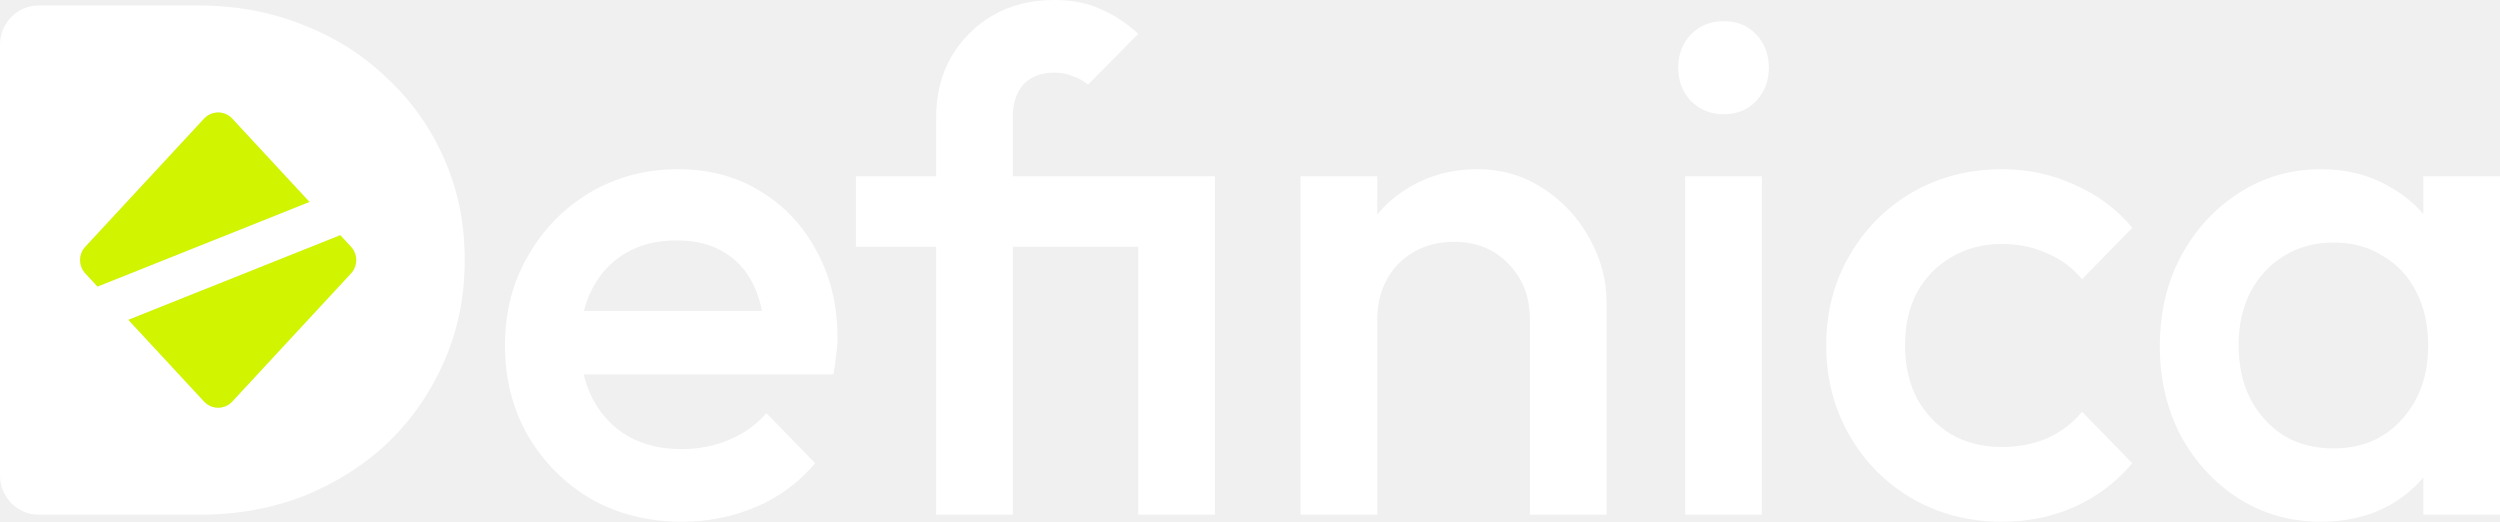
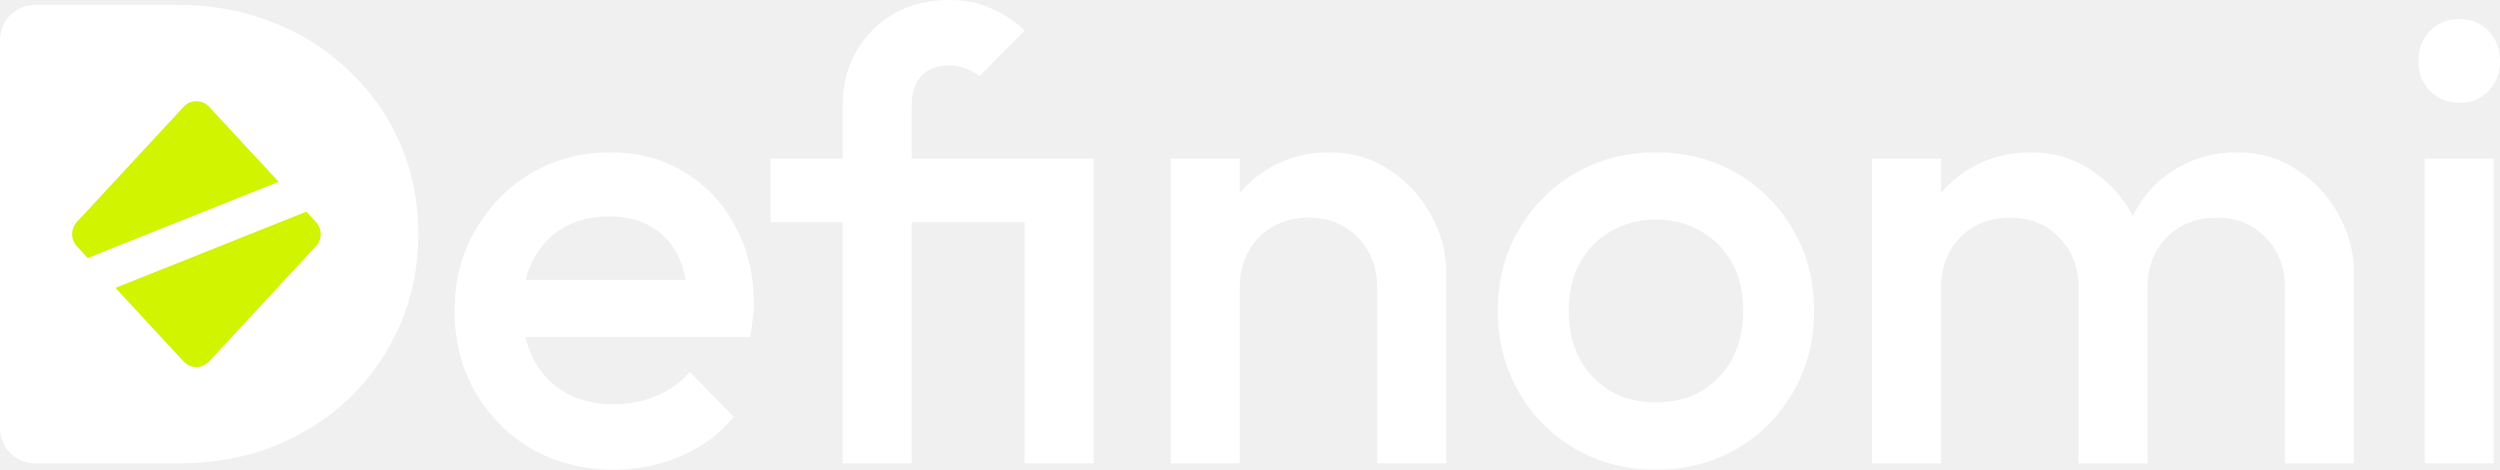
- <svg xmlns="http://www.w3.org/2000/svg" viewBox="0 0 115 24" fill="none" role="img" aria-label="Definica">
+ <svg xmlns="http://www.w3.org/2000/svg" viewBox="0 0 127.754 24" fill="none" role="img" aria-label="Definomi">
  <path fill-rule="evenodd" clip-rule="evenodd" d="M9.127 0.252C10.866 0.252 12.478 0.553 13.965 1.156C15.452 1.736 16.744 2.561 17.842 3.632C18.963 4.68 19.832 5.919 20.45 7.346C21.068 8.752 21.377 10.291 21.377 11.964C21.377 13.615 21.068 15.154 20.45 16.582C19.832 18.009 18.975 19.259 17.877 20.329C16.779 21.378 15.486 22.203 13.999 22.806C12.512 23.386 10.911 23.676 9.196 23.676H1.781C0.798 23.676 0 22.869 0 21.874V2.054C0 1.059 0.798 0.252 1.781 0.252H9.127ZM9.386 5.458L3.926 11.348C3.605 11.694 3.605 12.234 3.926 12.58L4.485 13.183L5.902 14.712L9.386 18.47C9.737 18.85 10.333 18.85 10.685 18.47L16.144 12.58C16.466 12.234 16.466 11.694 16.144 11.348L15.653 10.818L14.236 9.289L10.685 5.458C10.333 5.078 9.737 5.078 9.386 5.458Z" fill="#ffffff" />
-   <path d="M106.759 24C105.37 24 104.109 23.643 102.976 22.93C101.864 22.216 100.977 21.254 100.314 20.043C99.673 18.811 99.352 17.438 99.352 15.924C99.352 14.389 99.673 13.016 100.314 11.805C100.977 10.573 101.864 9.6 102.976 8.886C104.109 8.151 105.37 7.784 106.759 7.784C107.935 7.784 108.972 8.043 109.87 8.562C110.789 9.059 111.516 9.751 112.05 10.638C112.584 11.524 112.852 12.53 112.852 13.654V18.13C112.852 19.254 112.584 20.259 112.05 21.146C111.537 22.032 110.821 22.735 109.902 23.254C108.983 23.751 107.935 24 106.759 24ZM107.337 20.627C108.64 20.627 109.688 20.184 110.479 19.297C111.291 18.411 111.697 17.276 111.697 15.892C111.697 14.962 111.516 14.14 111.152 13.427C110.789 12.713 110.276 12.162 109.613 11.773C108.972 11.362 108.213 11.157 107.337 11.157C106.481 11.157 105.723 11.362 105.06 11.773C104.419 12.162 103.906 12.713 103.521 13.427C103.157 14.14 102.976 14.962 102.976 15.892C102.976 16.822 103.157 17.643 103.521 18.357C103.906 19.07 104.419 19.632 105.06 20.043C105.723 20.432 106.481 20.627 107.337 20.627ZM111.473 23.676V19.492L112.082 15.697L111.473 11.935V8.108H115V23.676H111.473Z" fill="#ffffff" />
-   <path d="M92.088 24C90.571 24 89.192 23.643 87.952 22.93C86.734 22.216 85.772 21.243 85.066 20.011C84.361 18.778 84.008 17.405 84.008 15.892C84.008 14.357 84.361 12.984 85.066 11.773C85.772 10.54 86.734 9.568 87.952 8.854C89.192 8.141 90.571 7.784 92.088 7.784C93.286 7.784 94.397 8.022 95.423 8.497C96.471 8.951 97.358 9.611 98.085 10.476L95.776 12.843C95.327 12.303 94.782 11.903 94.141 11.643C93.521 11.362 92.837 11.222 92.088 11.222C91.212 11.222 90.432 11.427 89.748 11.838C89.085 12.227 88.561 12.768 88.177 13.46C87.813 14.151 87.632 14.962 87.632 15.892C87.632 16.8 87.813 17.611 88.177 18.324C88.561 19.016 89.085 19.568 89.748 19.978C90.432 20.368 91.212 20.562 92.088 20.562C92.837 20.562 93.521 20.432 94.141 20.173C94.782 19.892 95.327 19.481 95.776 18.941L98.085 21.308C97.358 22.173 96.471 22.843 95.423 23.319C94.397 23.773 93.286 24 92.088 24Z" fill="#ffffff" />
-   <path d="M77.519 23.676V8.108H81.046V23.676H77.519ZM79.283 5.254C78.684 5.254 78.182 5.049 77.776 4.638C77.391 4.227 77.198 3.719 77.198 3.114C77.198 2.508 77.391 2 77.776 1.589C78.182 1.178 78.684 0.973 79.283 0.973C79.903 0.973 80.405 1.178 80.79 1.589C81.174 2 81.367 2.508 81.367 3.114C81.367 3.719 81.174 4.227 80.79 4.638C80.405 5.049 79.903 5.254 79.283 5.254Z" fill="#ffffff" />
+   <path d="M123.906 23.676L123.906 8.108L127.433 8.108L127.433 23.676L123.906 23.676ZM125.67 5.254C125.071 5.254 124.569 5.049 124.163 4.638C123.778 4.227 123.585 3.719 123.585 3.114C123.585 2.508 123.778 2 124.163 1.589C124.569 1.178 125.071 0.973 125.67 0.973C126.289 0.973 126.792 1.178 127.177 1.589C127.561 2 127.754 2.508 127.754 3.114C127.754 3.719 127.561 4.227 127.177 4.638C126.792 5.049 126.289 5.254 125.67 5.254Z" fill="#ffffff" />
+   <path d="M106.213 23.676L106.213 14.692C106.213 13.654 105.882 12.8 105.219 12.13C104.578 11.46 103.744 11.124 102.718 11.124C102.034 11.124 101.425 11.276 100.891 11.578C100.356 11.881 99.939 12.303 99.64 12.843C99.341 13.384 99.191 14 99.191 14.692L97.812 13.914C97.812 12.724 98.069 11.676 98.582 10.768C99.095 9.838 99.8 9.114 100.698 8.595C101.617 8.054 102.643 7.784 103.776 7.784C104.931 7.784 105.957 8.086 106.855 8.692C107.752 9.276 108.458 10.043 108.971 10.995C109.484 11.924 109.74 12.897 109.74 13.914L109.74 23.676L106.213 23.676ZM95.664 23.676L95.664 8.108L99.191 8.108L99.191 23.676L95.664 23.676ZM116.763 23.676L116.763 14.692C116.763 13.654 116.431 12.8 115.769 12.13C115.127 11.46 114.294 11.124 113.268 11.124C112.583 11.124 111.974 11.276 111.44 11.578C110.905 11.881 110.489 12.303 110.189 12.843C109.89 13.384 109.74 14 109.74 14.692L108.362 13.914C108.362 12.724 108.618 11.676 109.131 10.768C109.644 9.838 110.35 9.114 111.247 8.595C112.167 8.054 113.193 7.784 114.326 7.784C115.48 7.784 116.506 8.086 117.404 8.692C118.302 9.276 119.007 10.043 119.52 10.995C120.033 11.924 120.29 12.897 120.29 13.914L120.29 23.676L116.763 23.676Z" fill="#ffffff" />
+   <path d="M84.622 24C83.104 24 81.725 23.643 80.485 22.93C79.267 22.216 78.305 21.243 77.6 20.011C76.894 18.778 76.541 17.405 76.541 15.892C76.541 14.357 76.894 12.984 77.6 11.773C78.305 10.54 79.267 9.568 80.485 8.854C81.725 8.141 83.104 7.784 84.622 7.784C86.139 7.784 87.518 8.141 88.758 8.854C89.977 9.568 90.939 10.54 91.644 11.773C92.349 12.984 92.702 14.357 92.702 15.892C92.702 17.405 92.349 18.778 91.644 20.011C90.939 21.243 89.977 22.216 88.758 22.93C87.518 23.643 86.139 24 84.622 24ZM84.622 11.222C83.745 11.222 82.965 11.427 82.281 11.838C81.618 12.227 81.095 12.768 80.71 13.46C80.346 14.151 80.165 14.962 80.165 15.892C80.165 16.8 80.346 17.611 80.71 18.324C81.095 19.016 81.618 19.568 82.281 19.978C82.965 20.368 83.745 20.562 84.622 20.562C85.498 20.562 86.278 20.368 86.962 19.978C87.625 19.568 88.149 19.016 88.534 18.324C88.897 17.611 89.079 16.8 89.079 15.892C89.079 14.962 88.897 14.151 88.534 13.46C88.149 12.768 87.625 12.227 86.962 11.838C86.278 11.427 85.498 11.222 84.622 11.222Z" fill="#ffffff" />
  <path d="M70.376 23.676V14.692C70.376 13.654 70.044 12.8 69.382 12.13C68.74 11.46 67.907 11.124 66.881 11.124C66.197 11.124 65.587 11.276 65.053 11.578C64.518 11.881 64.102 12.303 63.802 12.843C63.503 13.384 63.353 14 63.353 14.692L61.975 13.914C61.975 12.724 62.231 11.676 62.744 10.768C63.257 9.838 63.963 9.114 64.861 8.595C65.78 8.054 66.806 7.784 67.939 7.784C69.093 7.784 70.119 8.086 71.017 8.692C71.915 9.276 72.62 10.043 73.133 10.995C73.646 11.924 73.903 12.897 73.903 13.914V23.676H70.376ZM59.826 23.676V8.108H63.353V23.676H59.826Z" fill="#ffffff" />
  <path d="M43.061 23.676V5.416C43.061 4.378 43.285 3.459 43.734 2.659C44.204 1.838 44.846 1.189 45.658 0.714C46.47 0.238 47.422 0 48.512 0C49.324 0 50.029 0.141 50.628 0.422C51.248 0.681 51.825 1.059 52.359 1.557L50.051 3.892C49.837 3.719 49.602 3.589 49.345 3.503C49.11 3.395 48.832 3.341 48.512 3.341C47.892 3.341 47.411 3.524 47.069 3.892C46.748 4.259 46.588 4.757 46.588 5.384V23.676H43.061ZM39.373 11.351V8.108H54.38V11.351H39.373ZM52.359 23.676V8.108H55.887V23.676H52.359Z" fill="#ffffff" />
  <path d="M31.374 24C29.834 24 28.445 23.654 27.205 22.962C25.987 22.249 25.014 21.276 24.287 20.043C23.582 18.811 23.229 17.427 23.229 15.892C23.229 14.357 23.582 12.984 24.287 11.773C24.993 10.54 25.944 9.568 27.141 8.854C28.36 8.141 29.706 7.784 31.181 7.784C32.614 7.784 33.875 8.119 34.965 8.789C36.076 9.459 36.942 10.378 37.562 11.546C38.203 12.713 38.524 14.043 38.524 15.535C38.524 15.795 38.503 16.065 38.46 16.346C38.438 16.605 38.396 16.897 38.332 17.222H25.698V14.303H36.504L35.189 15.47C35.147 14.519 34.965 13.719 34.644 13.07C34.324 12.422 33.864 11.924 33.265 11.578C32.688 11.232 31.972 11.059 31.117 11.059C30.219 11.059 29.439 11.254 28.776 11.643C28.114 12.032 27.601 12.584 27.237 13.297C26.874 13.989 26.692 14.822 26.692 15.795C26.692 16.768 26.884 17.622 27.269 18.357C27.654 19.092 28.199 19.665 28.905 20.076C29.61 20.465 30.422 20.66 31.341 20.66C32.133 20.66 32.859 20.519 33.522 20.238C34.206 19.957 34.783 19.546 35.254 19.005L37.498 21.308C36.75 22.195 35.841 22.865 34.773 23.319C33.704 23.773 32.571 24 31.374 24Z" fill="#ffffff" />
  <path d="M16.93 10.309L15.653 10.818L5.902 14.712L3.935 15.498L3.212 13.691L4.485 13.183L14.236 9.289L16.206 8.502L16.93 10.309Z" fill="#ffffff" />
  <path d="M10.685 18.47L16.144 12.58C16.466 12.234 16.466 11.694 16.144 11.348L15.653 10.818L5.902 14.712L9.386 18.47C9.737 18.85 10.333 18.85 10.685 18.47Z" fill="#D1F500" />
  <path d="M9.386 5.458L3.926 11.348C3.605 11.694 3.605 12.234 3.926 12.58L4.485 13.183L14.236 9.289L10.685 5.458C10.333 5.078 9.737 5.078 9.386 5.458Z" fill="#D1F500" />
</svg>
